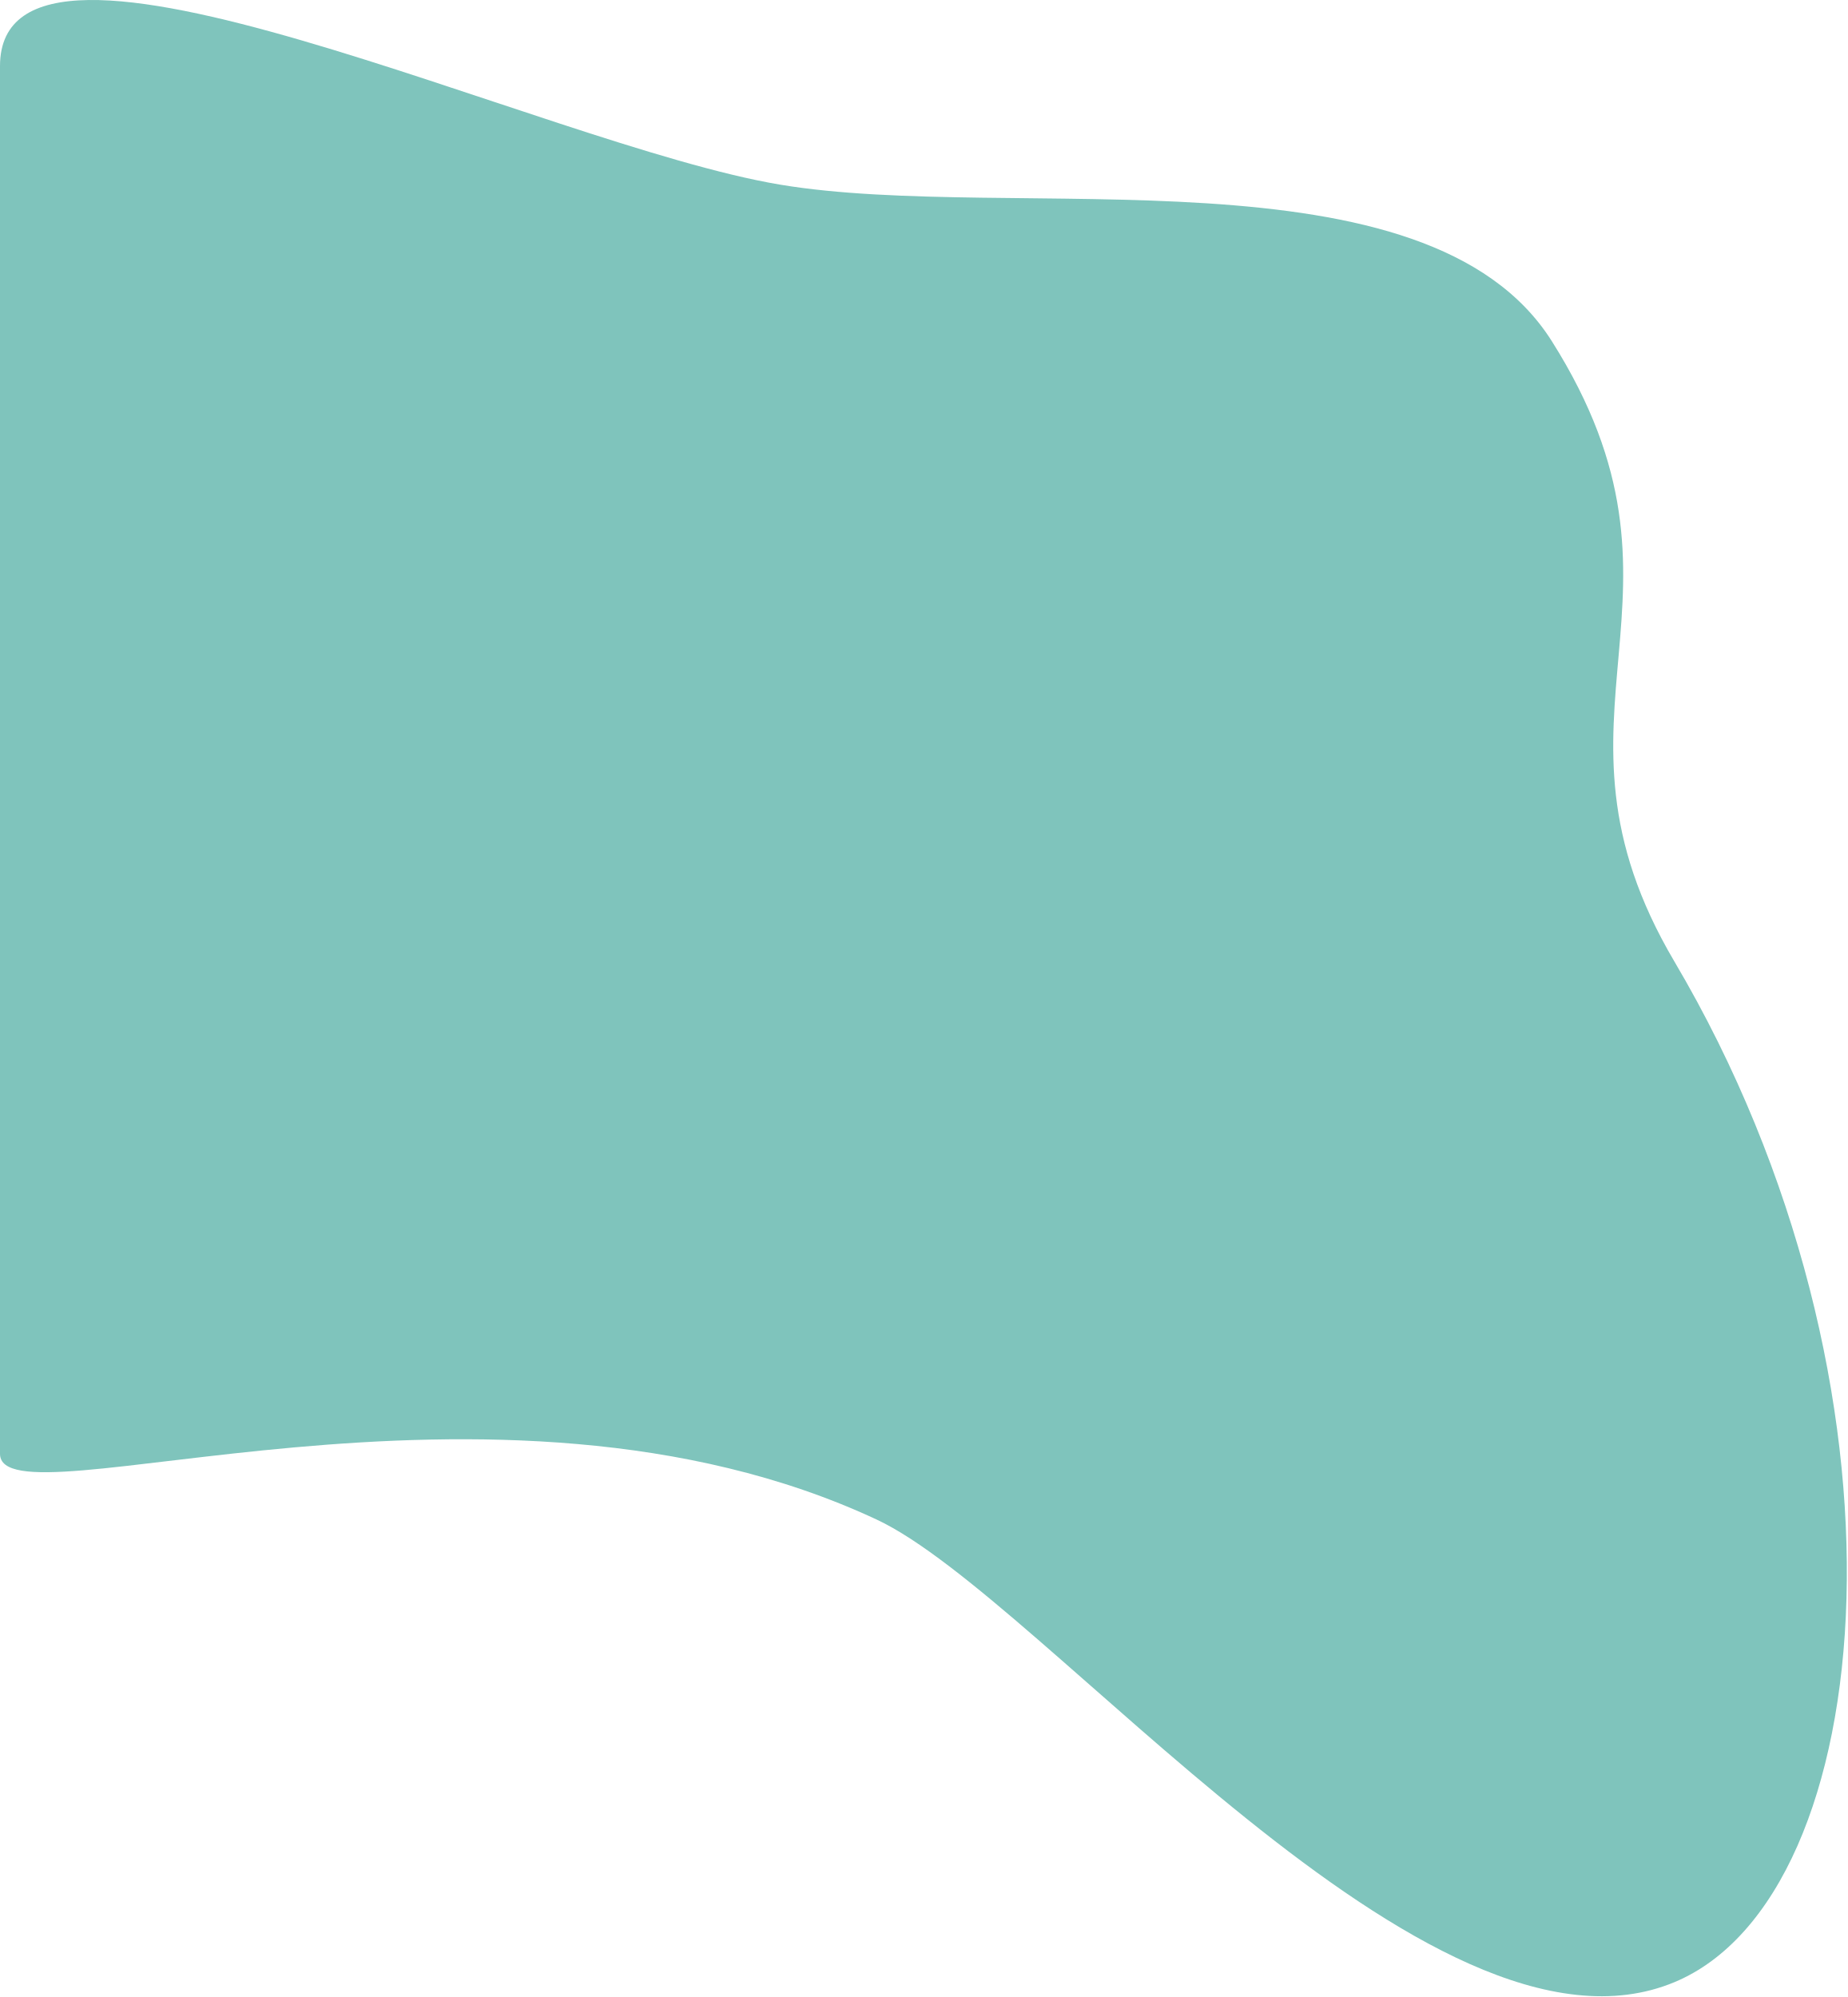
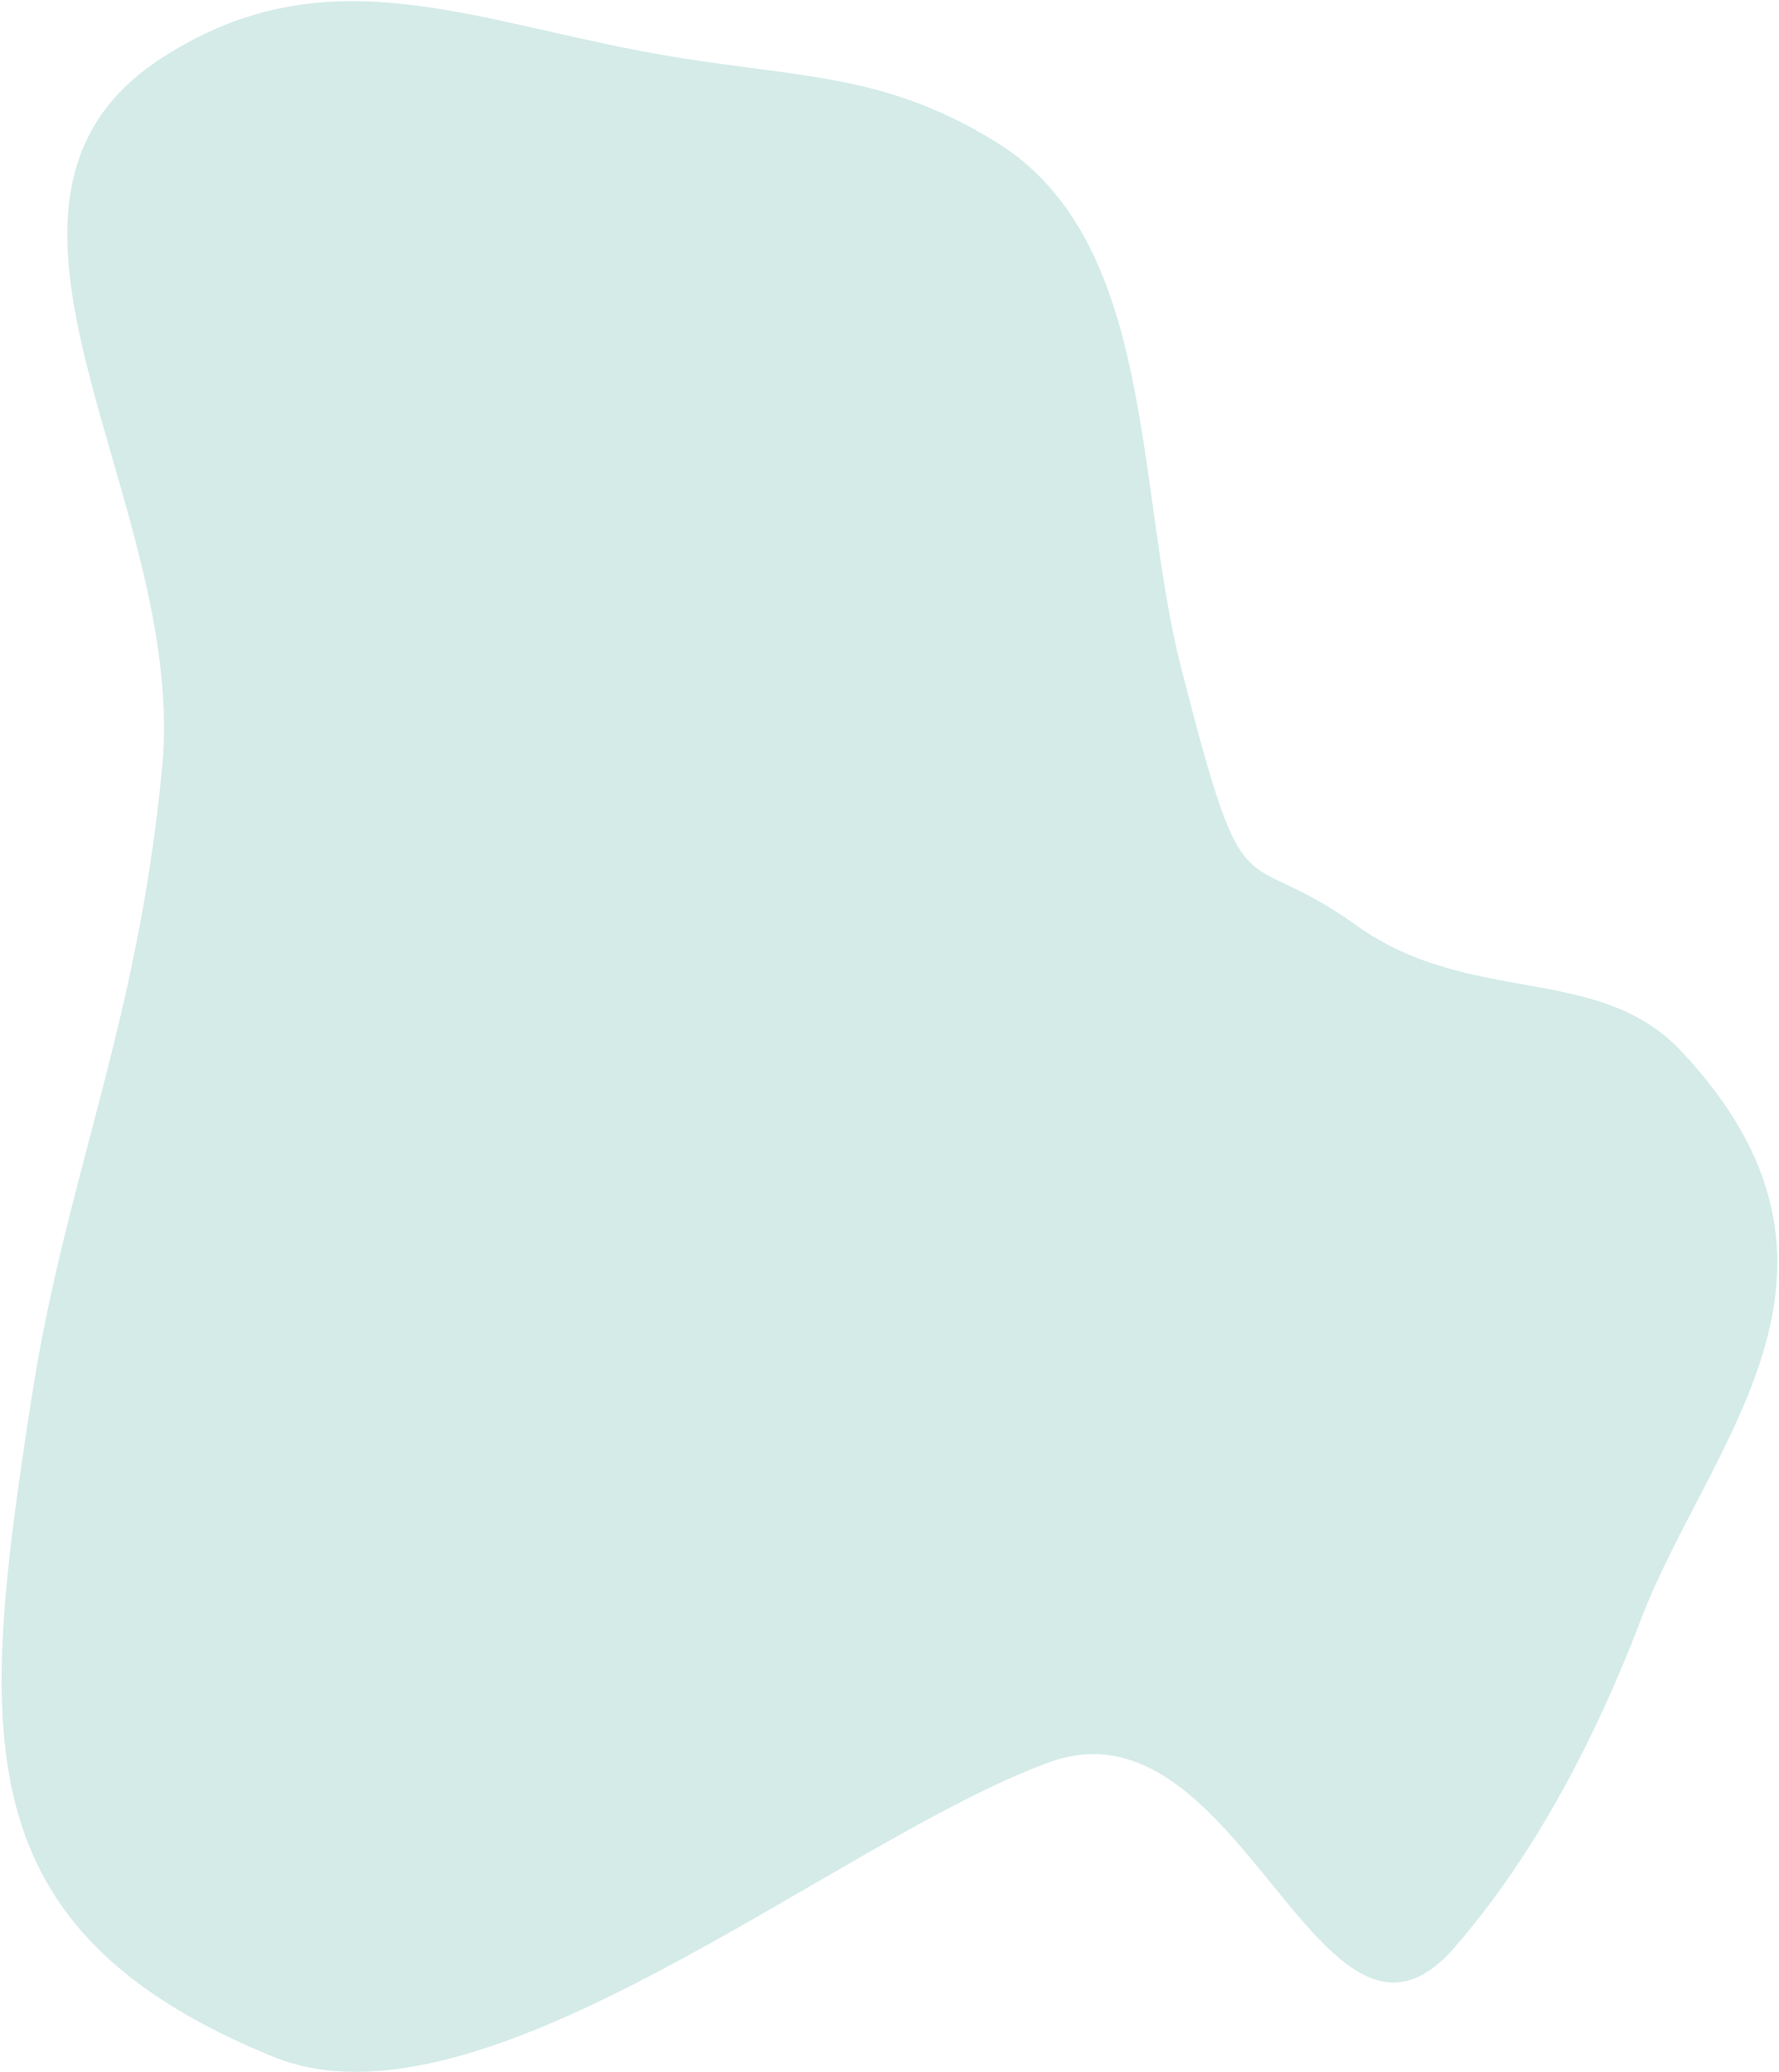
- <svg xmlns="http://www.w3.org/2000/svg" width="998" height="1079" viewBox="0 0 998 1079" fill="none">
-   <path d="M0 35.748C0 -65.536 293.384 78.375 421.41 99.763C547.384 120.808 770.836 77.4 838.322 184.383C925.916 323.241 824.996 384.844 904.5 519.5C1040 749 1016.91 1024.12 904.499 1071C772.027 1126.24 564.27 863.397 473.5 821C266.044 724.1 0 825.838 0 785.5V35.748Z" fill="#2A9D8F" fill-opacity="0.6" />
+ <svg xmlns="http://www.w3.org/2000/svg" width="987" height="1150" viewBox="0 0 987 1150" fill="none">
+   <path d="M376.5 32C266.028 14.276 184.012 -28.663 90 32C-35.17 112.769 103.995 277.192 90 425.5C76.444 569.161 36.5 653 17.5 776C-11.13 961.345 -22.108 1070.56 151.5 1141.5C268.087 1189.14 464.083 1020.88 582.501 978C688.776 939.513 732.778 1166.24 807.001 1081C852.131 1029.17 886.044 963.228 910.501 899C948.091 800.278 1047 705 933 583.5C886.785 534.244 816.001 559 752.501 513.5C686.683 466.339 692.001 513.5 655.501 371C629.632 270.006 641.636 133.889 553 79C492.357 41.446 446.929 43.3 376.5 32Z" fill="#2A9D8F" fill-opacity="0.2" />
</svg>
